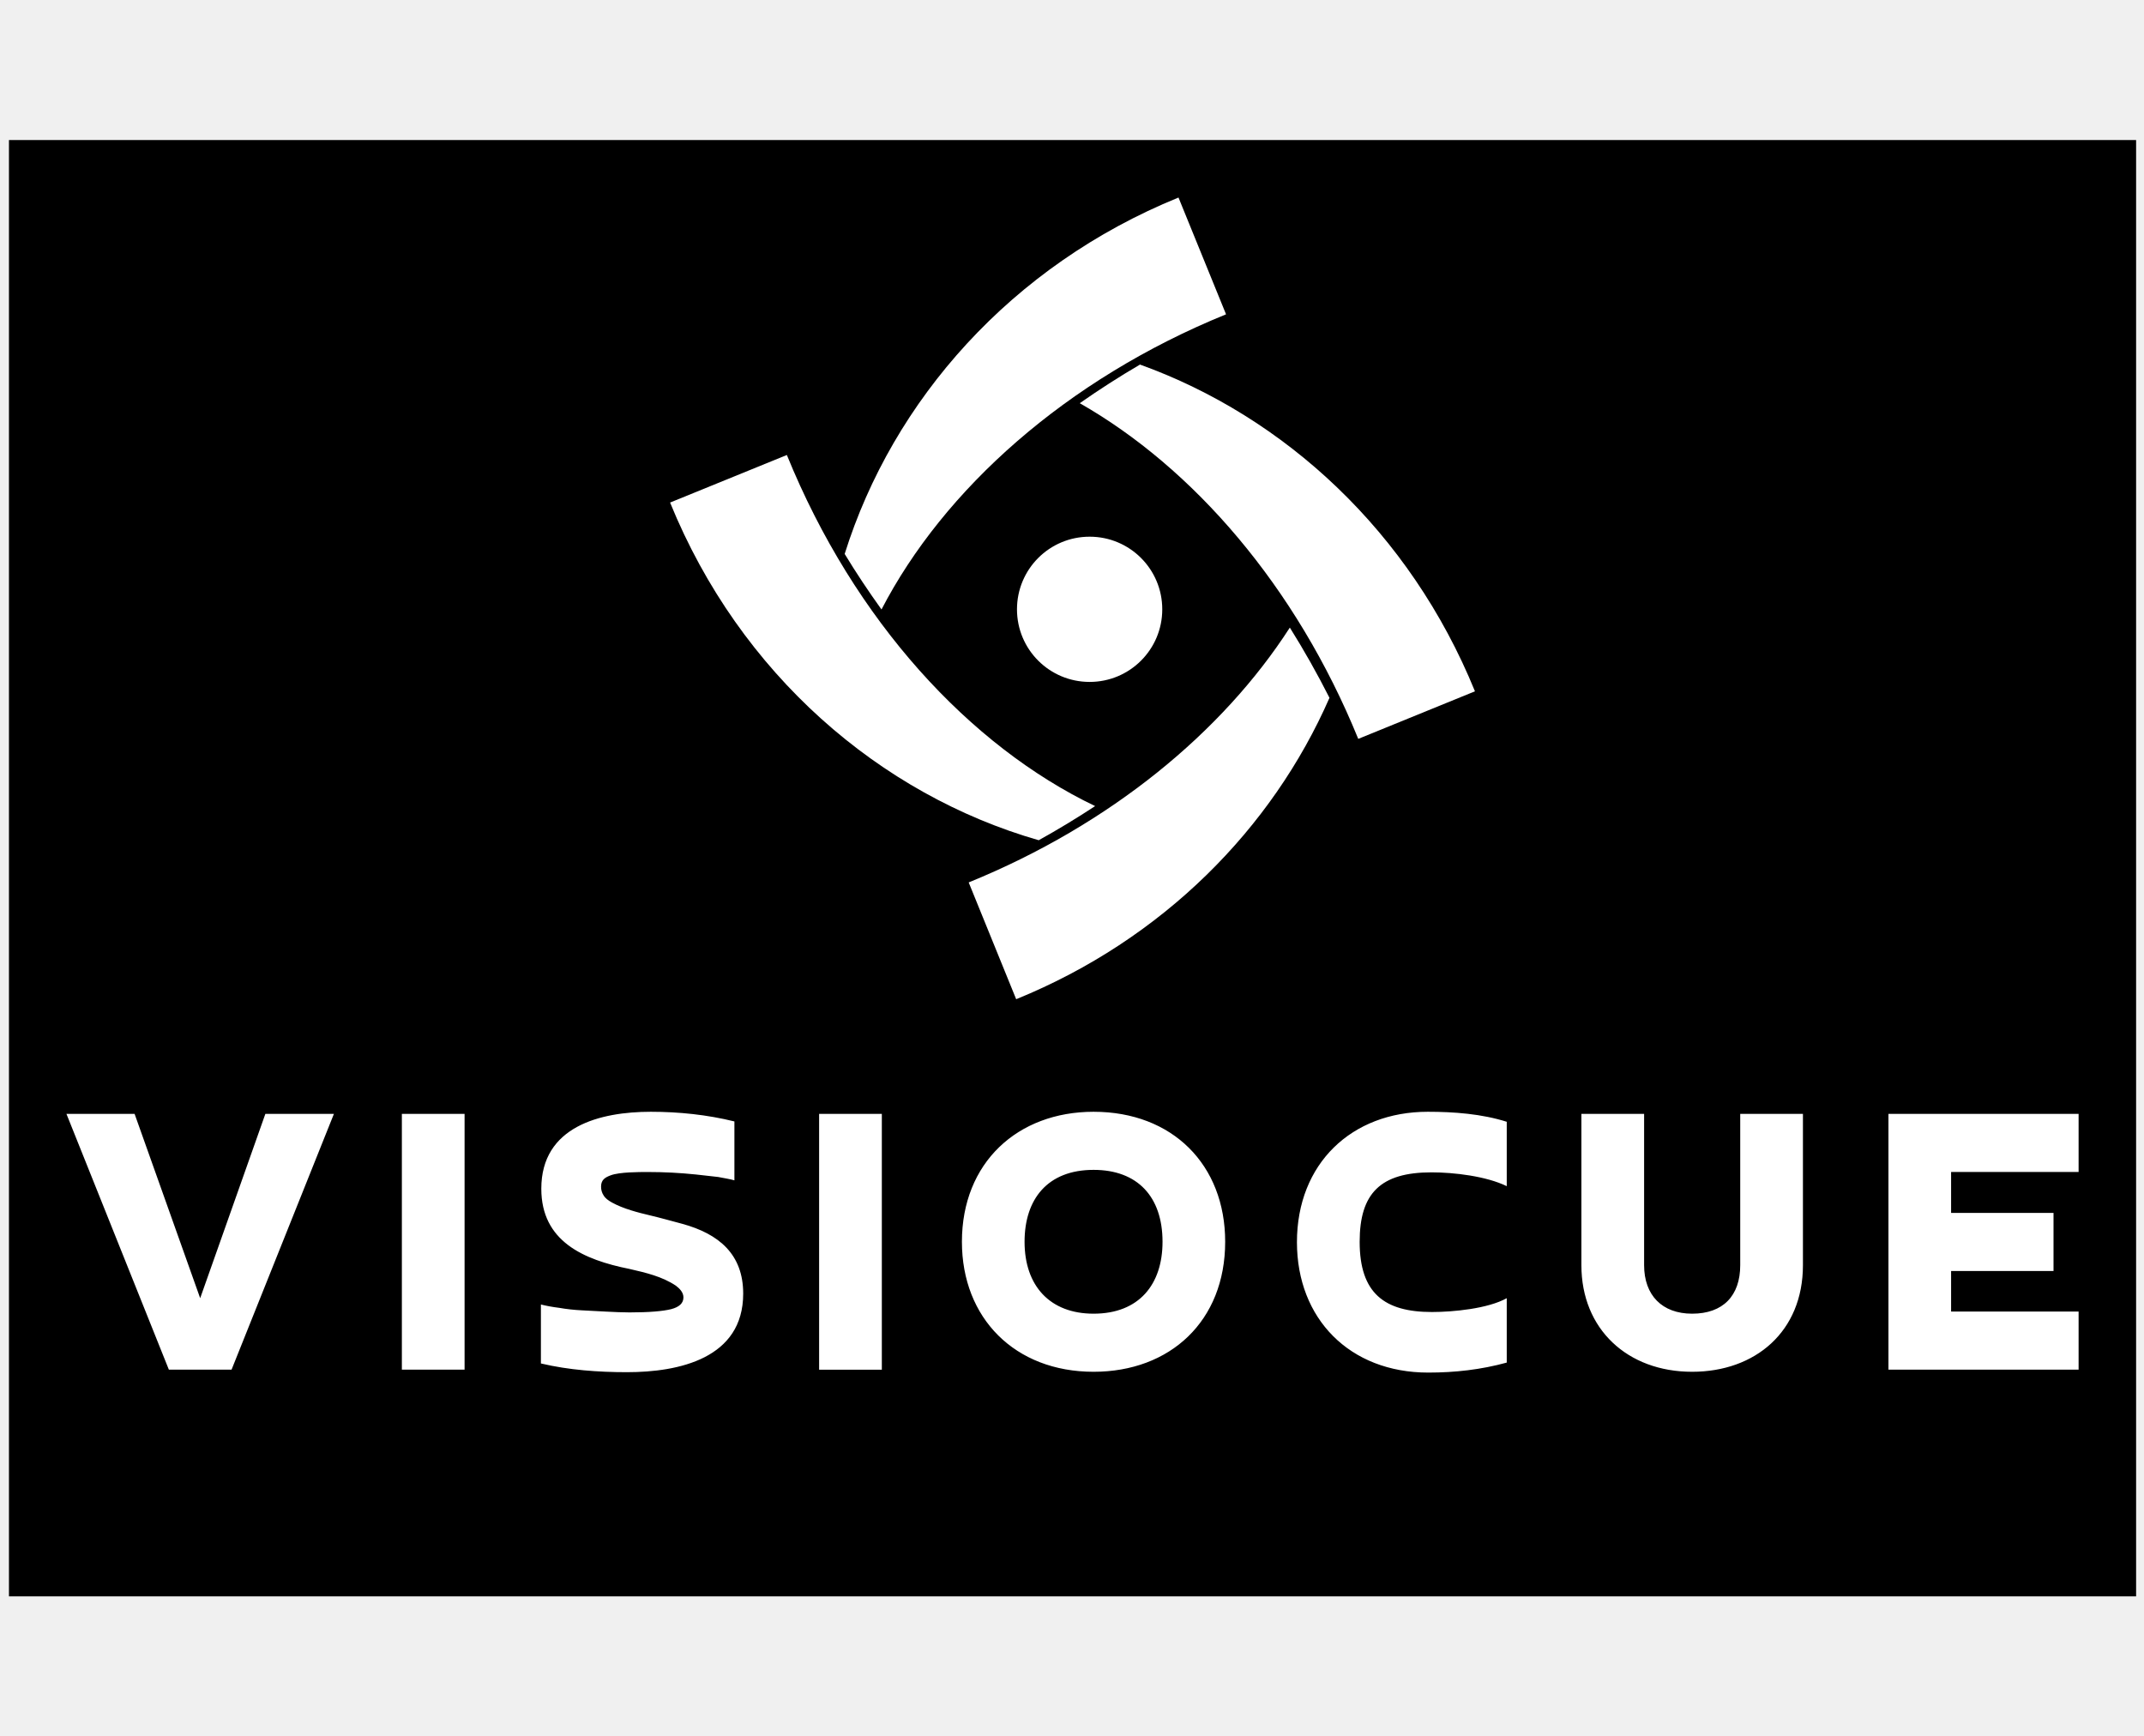
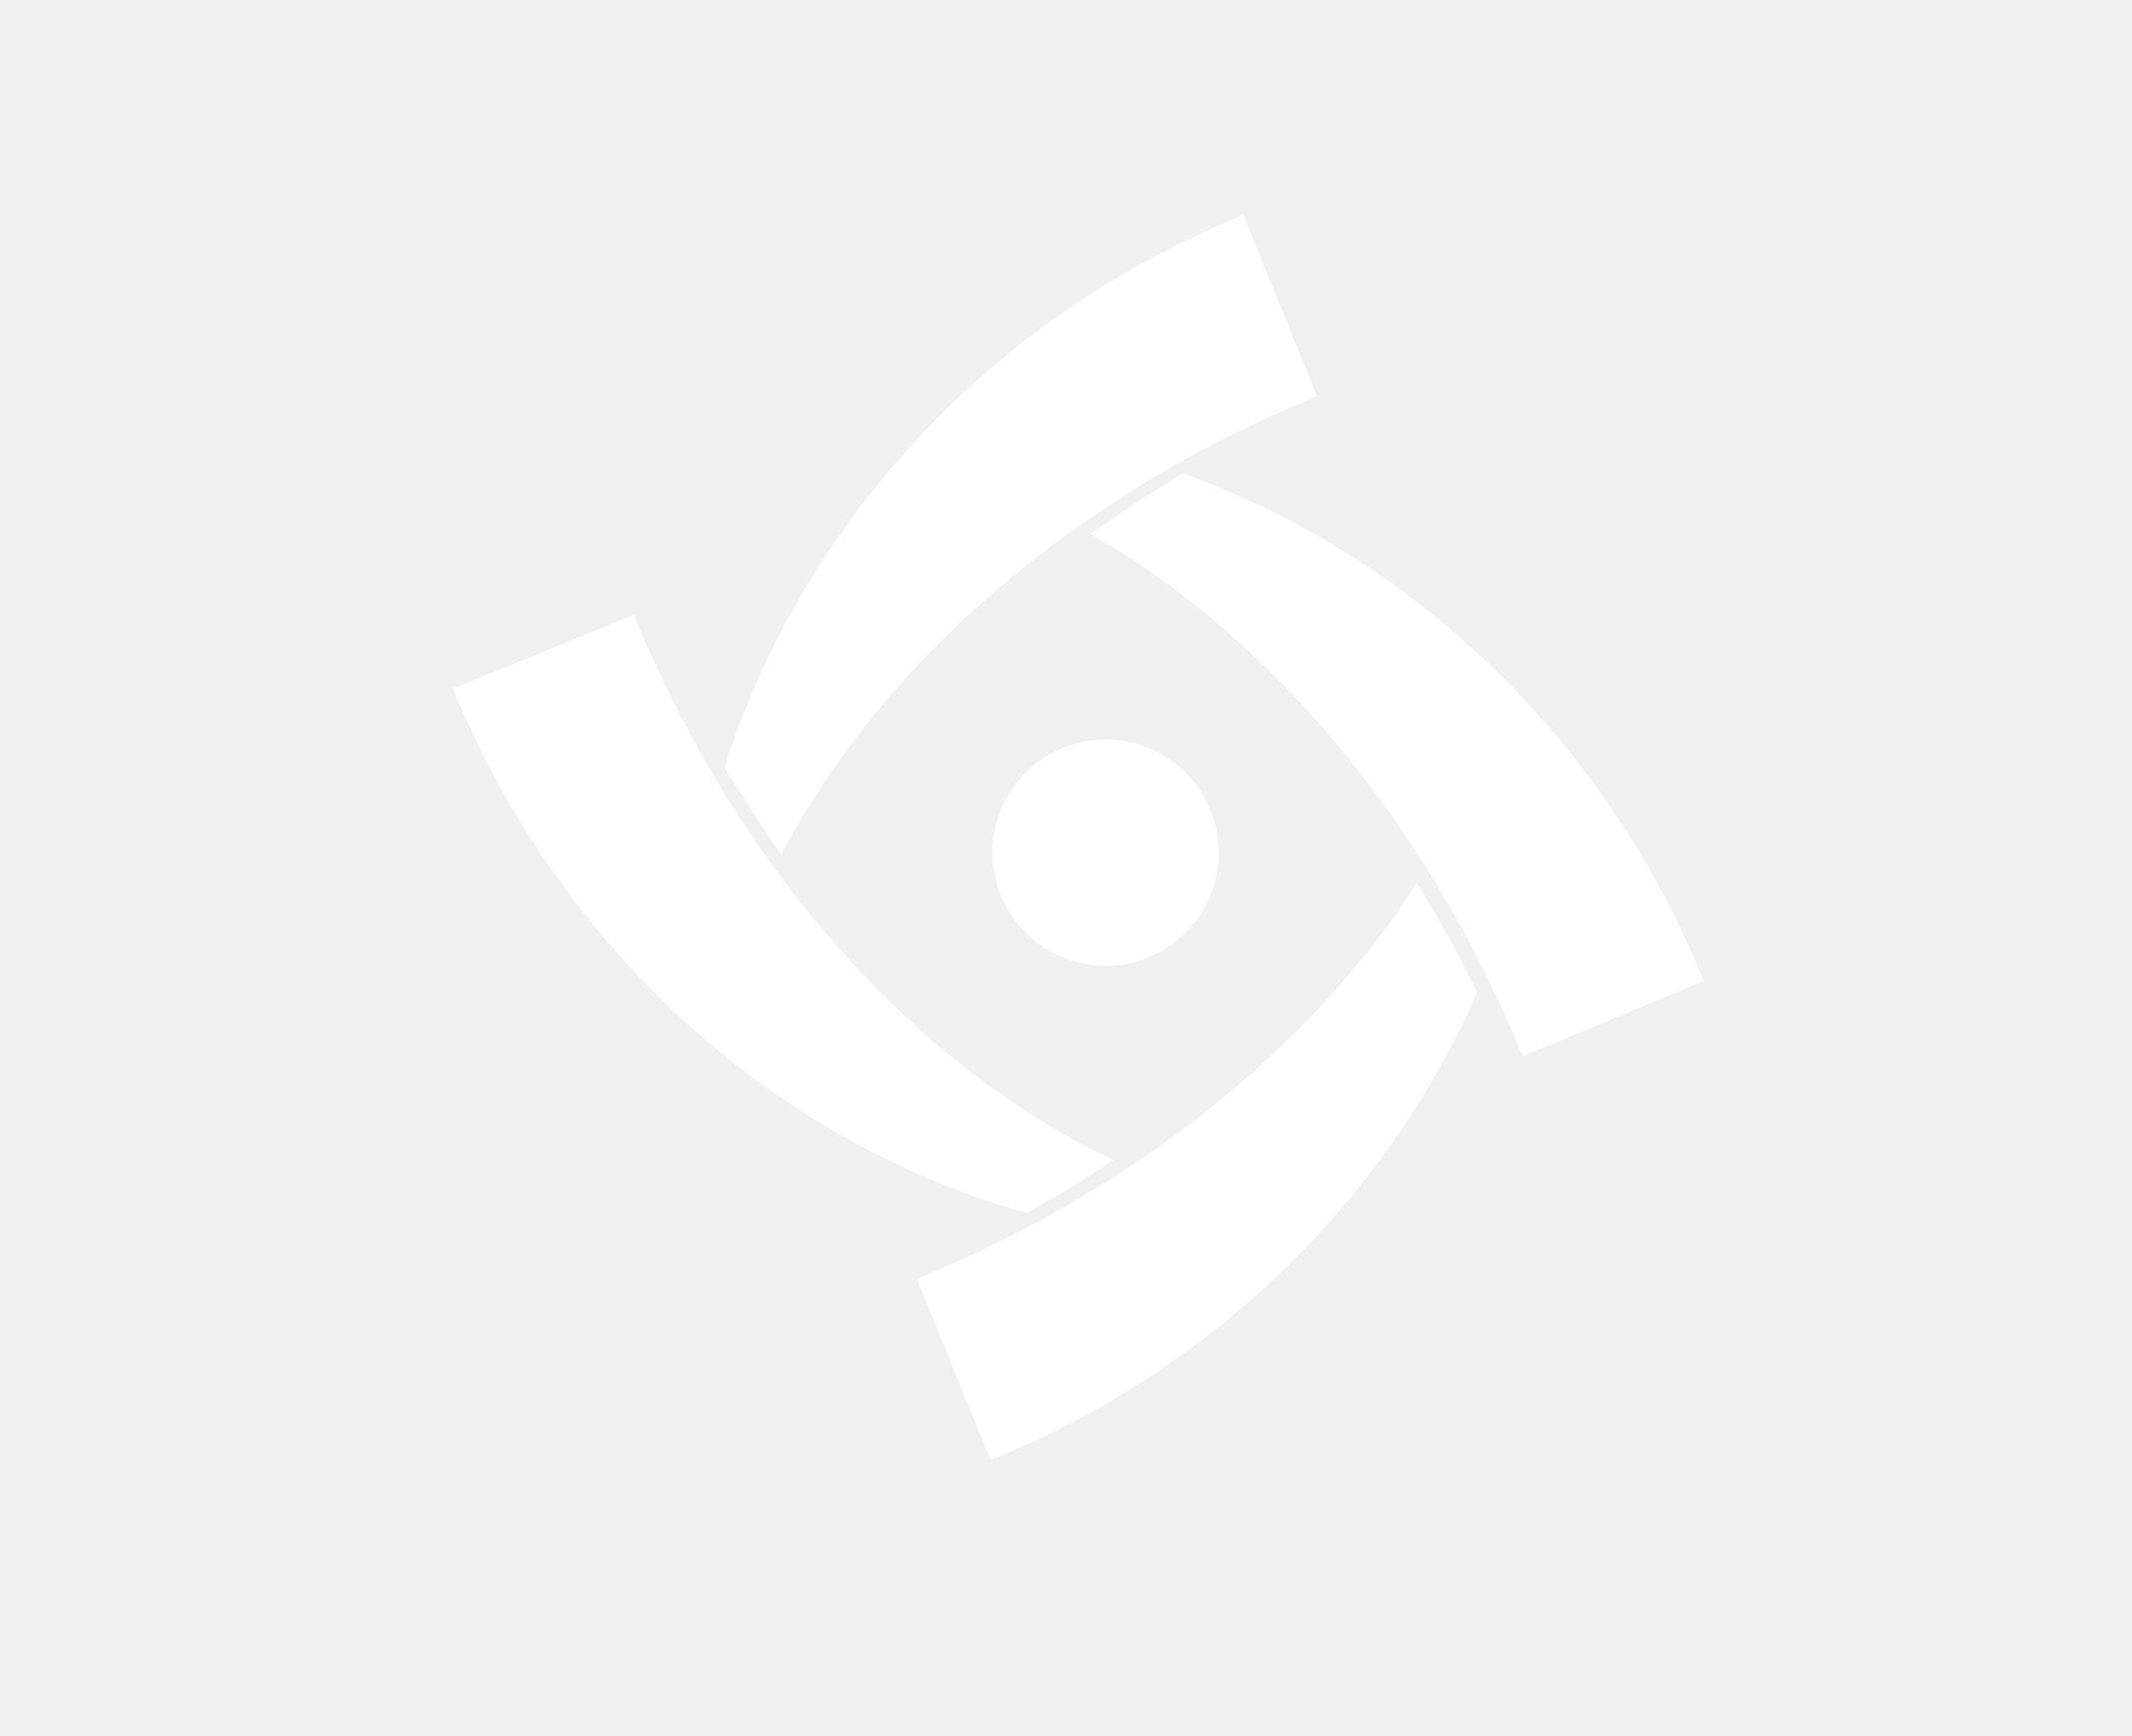
- <svg xmlns="http://www.w3.org/2000/svg" version="1.1" preserveAspectRatio="xMidYMid meet" viewBox="344.564 330.278 111.737 91.218" width="53.87" height="43.61">
-   <g transform="translate(344.5639,337.6372) scale(0.03525)">
-     <rect width="3171.429" height="2171" fill="black" />
+ <svg xmlns="http://www.w3.org/2000/svg" version="1.2" viewBox="0 0 113 92" width="113" height="92">
+   <style>
+ 		.s0 { fill: #ffffff } 
+ 	</style>
+   <g>
    <g id="SvgjsG3931">
-       <path d="M1968.8 831.5c-18.4-36.3-38.1-71.2-59.1-104.7-99.8 155-267 293.7-478.8 379.9l70.8 174.1c219.1-89.2 382-255 467.1-449.3z" fill="white" />
-       <path d="M1535.3 1043.8c29-16.1 57-33.1 84.1-50.9-186.4-89.3-358.9-275.8-459.6-523.4l-174.1 70.9c104.2 255.9 313 435.4 549.6 503.4z" fill="white" />
-       <path d="m1814.6 259.8-70.9-174.1C1494.4 187.2 1317.8 387.9 1246 617c17.4 28.7 35.8 56.2 54.9 82.8 92.7-178.9 274.9-342.8 513.7-440z" fill="white" />
-       <path d="M2185.7 821.8c-96.8-237.7-283.7-409.4-499.4-487.1-31.1 18.2-61.1 37.5-89.8 57.6 169.1 96.4 322.4 272.6 415.2 500.4zM1611.2 807.8c-59.9 0-108.3-48.4-108.3-108.2 0-59.9 48.4-108.3 108.3-108.3s108.3 48.4 108.3 108.3c0 59.8-48.4 108.2-108.3 108.2z" fill="white" />
+       <path fill="#fff" d="m78.3 52.6q-1.5-3-3.2-5.8c-5.5 8.6-14.8 16.2-26.5 21l3.9 9.6c12.1-4.9 21.1-14.1 25.8-24.8z" />
+       <path fill="#fff" d="m54.4 64.3q2.4-1.3 4.6-2.8c-10.3-4.9-19.8-15.2-25.4-28.9l-9.6 3.9c5.8 14.1 17.3 24.1 30.4 27.8z" />
+       <path fill="#fff" d="m69.8 21l-3.9-9.6c-13.8 5.6-23.5 16.7-27.5 29.3q1.5 2.4 3 4.6c5.2-9.9 15.2-18.9 28.4-24.3z" />
+       <path fill="#fff" d="m90.3 52c-5.3-13.1-15.7-22.6-27.6-26.9q-2.5 1.5-4.9 3.2c9.3 5.3 17.8 15.1 22.9 27.7zm-31.7-0.8c-3.3 0-6-2.7-6-6 0-3.3 2.7-6 6-6 3.3 0 6 2.7 6 6 0 3.3-2.7 6-6 6z" />
    </g>
-     <path id="SvgjsG3932" fill-rule="evenodd" d="M382.3 1451.7h102.2L331.9 1833h-93.5L85.7 1451.7h101.6l97.8 274.8zm203.5 0h93.5V1833h-93.5zm207.3 372.1v-87.9c7.5 1.9 16.8 3.7 27.4 5q15.9 2.8 33.7 3.7c11.8.6 23.7 1.3 36.1 1.9 12.5.6 24.3 1.2 34.9 1.2 29.3 0 49.9-1.8 62.3-4.9 11.9-3.2 18.1-8.8 18.1-17.5 0-7.5-5.6-13.1-11.2-17.4-20.6-13.8-44.9-19.4-69.2-25-68.5-13.7-131.5-41.1-131.5-119.6 0-92.9 87.9-114.7 163.3-114.7 41.8 0 84.1 4.4 124.6 14.4v87.8c-6.2-1.8-14.3-3.1-24.3-5-10.6-1.2-21.2-2.5-33-3.7-24.3-2.5-47.4-3.7-71.7-3.7-13.7 0-42.3 0-55.4 4.9-8.7 3.2-14.4 6.9-14.4 16.9q0 7.4 3.8 13.1c2.5 4.3 6.8 7.4 12.5 10.6 16.8 9.3 38.6 14.9 57.3 19.3 15.6 3.7 31.1 8.1 47.3 12.4 54.9 15 91 45.5 91 104.1 0 96.6-95.9 117.1-173.2 117.1-42.4 0-86.6-3.1-128.4-13zm414.8-372.1h93.5v381.4h-93.5zm409.2 384.5c-117.2 0-196.3-79.8-196.3-193.8 0-117.8 82.8-193.8 196.3-193.8 117.7 0 196.2 79.1 196.2 193.8 0 118.4-82.2 193.8-196.2 193.8zm0-86.6c67.9 0 102.8-43.7 102.8-107.2 0-67.3-37.4-107.2-102.8-107.2-68.6 0-102.9 43.6-102.9 107.2 0 66 38.1 107.2 102.9 107.2zm616-23.1v96c-38.6 10.6-77.3 14.9-117.1 14.9-117.2 0-195.7-80.4-195.7-194.4 0-117.1 81.6-194.4 195-194.4 39.3 0 80.4 3.1 117.8 14.9v96c-30.5-14.9-78.5-20.6-112.2-20.6-76 0-107.1 31.2-107.1 103.5 0 76.6 36.7 104.7 107.8 104.7 31.7 0 83.5-5 111.5-20.6zm348.1-274.8h93.5v225.6c0 99.1-71.1 158.9-165.2 158.9-96.5 0-165.1-63.6-165.1-158.9v-225.6h93.5v225.6c0 44.8 26.8 72.3 71.6 72.3 46.2 0 71.7-26.8 71.7-72.3zm221 0h283.5v86.6h-190.1v61.1h152.7v86.6h-152.7v60.4h190.1v86.6h-283.5z" fill="white" />
  </g>
</svg>
